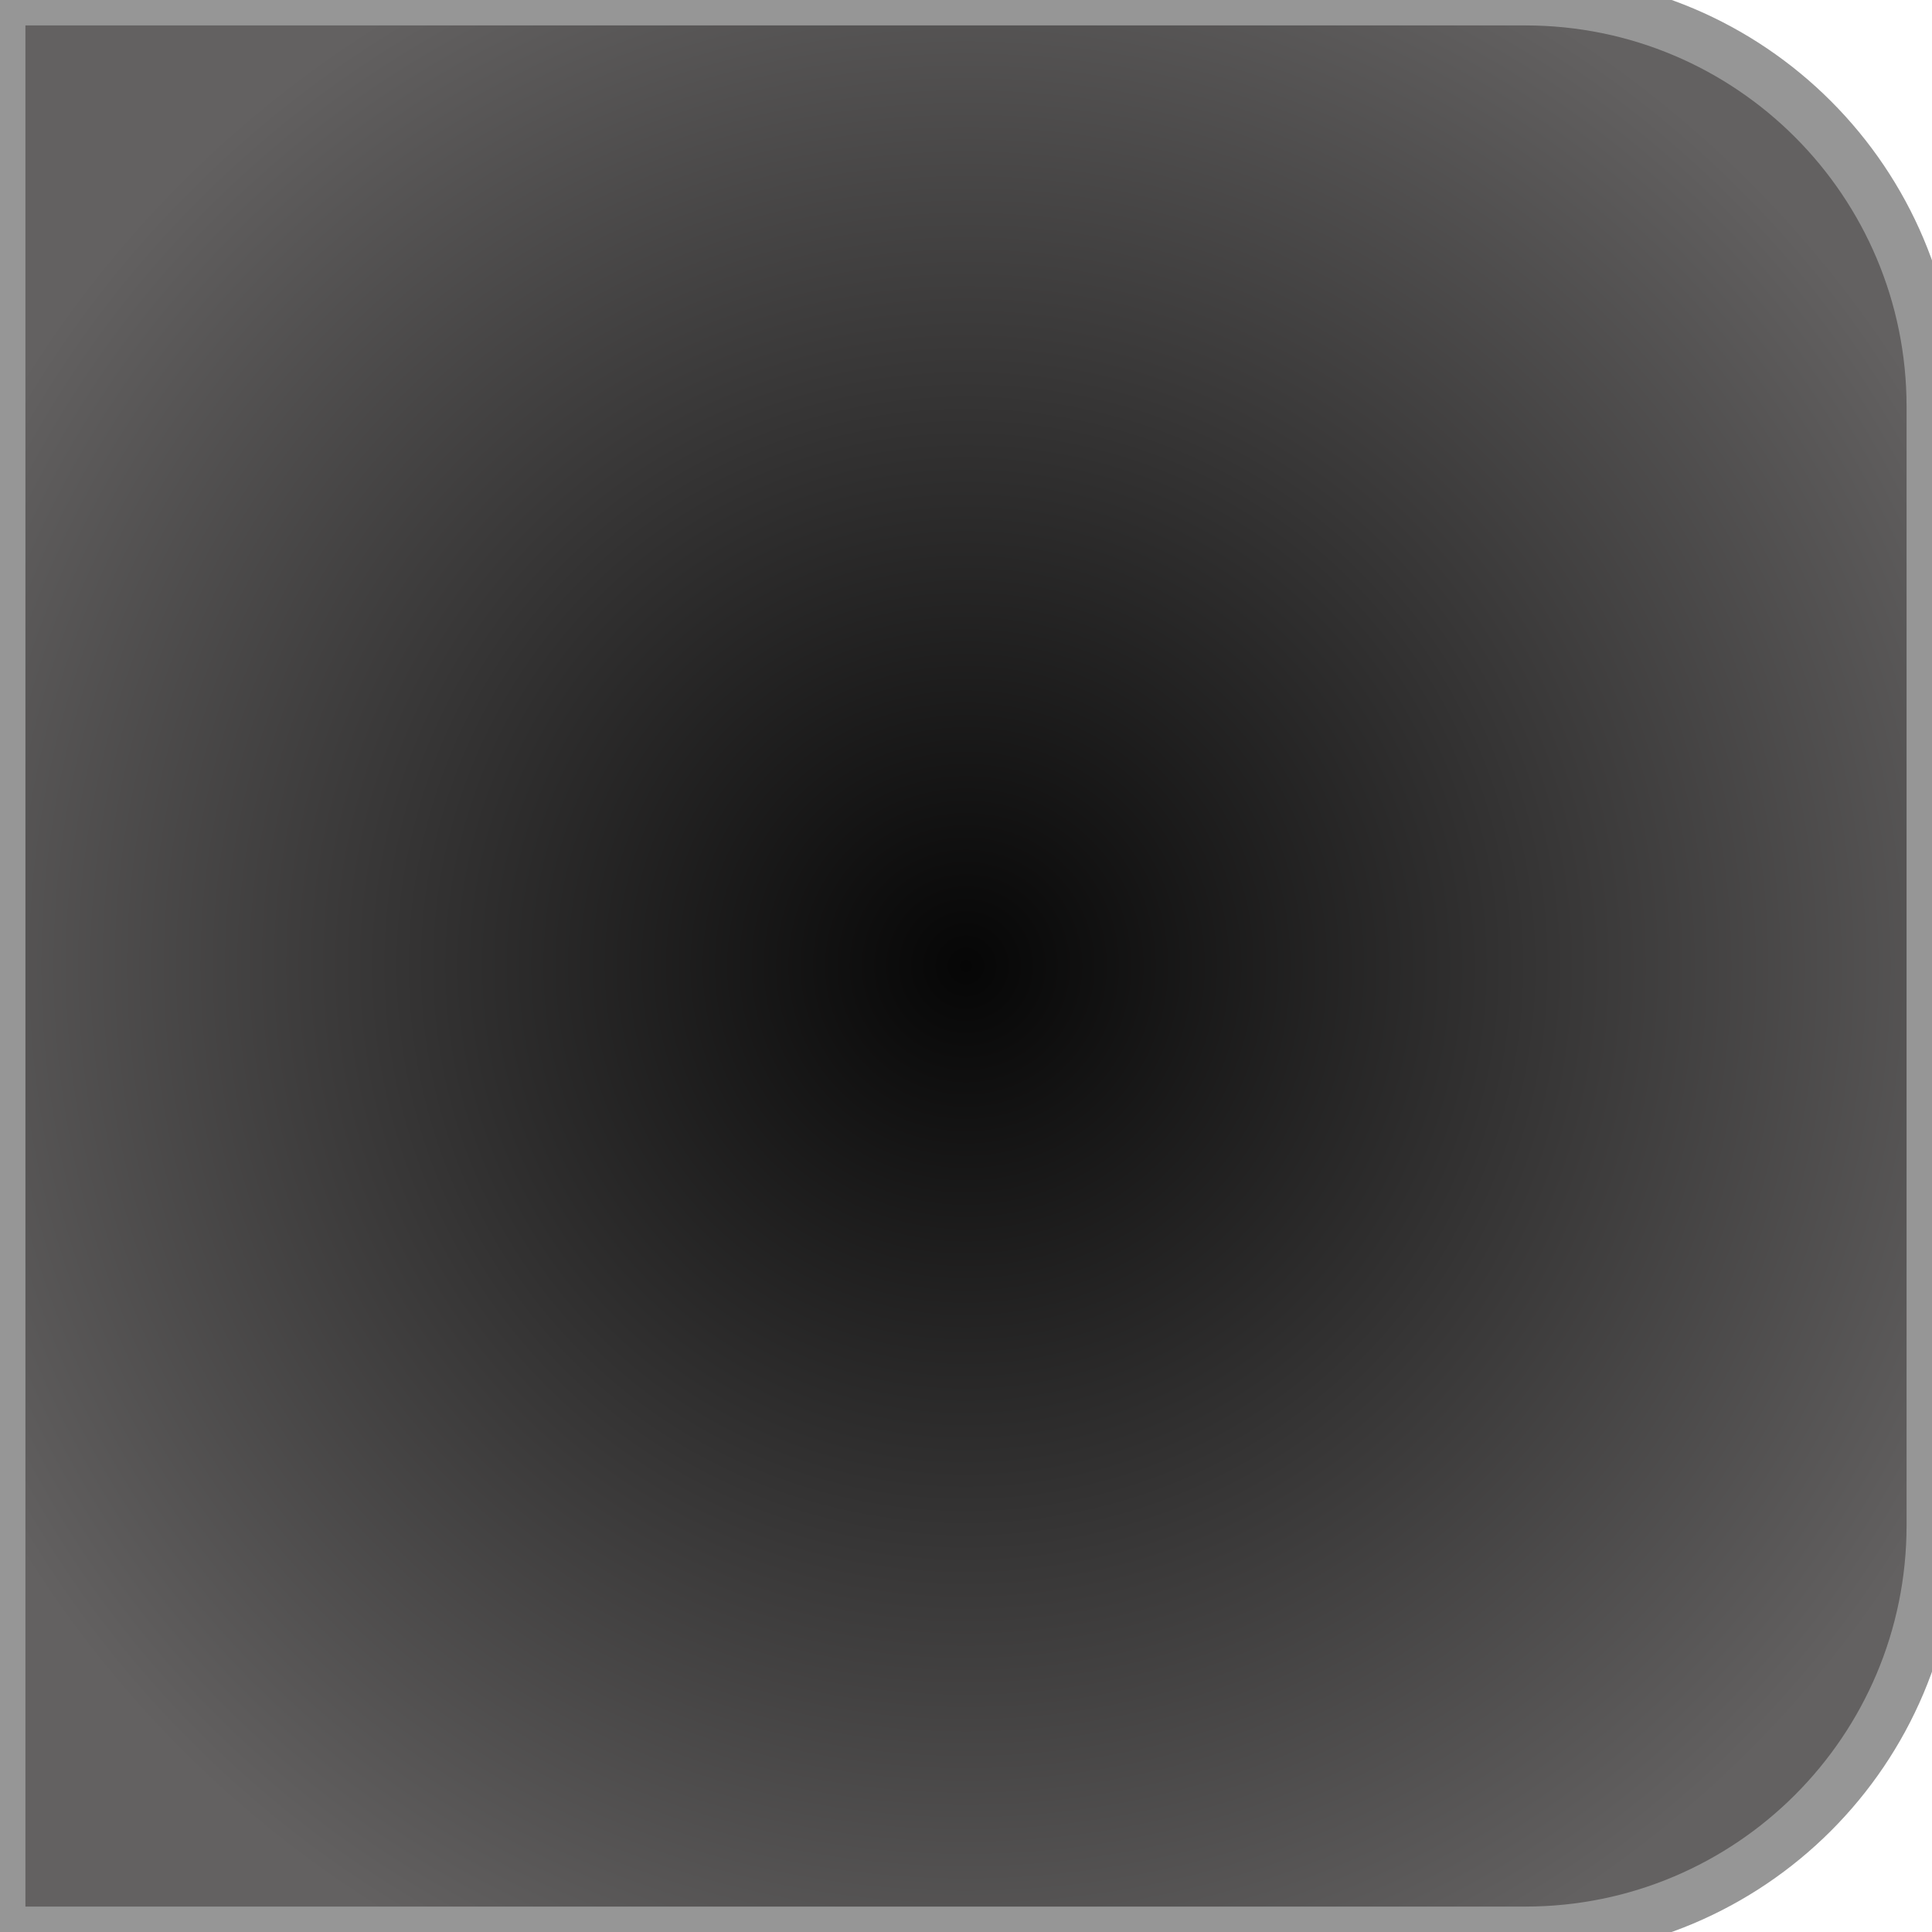
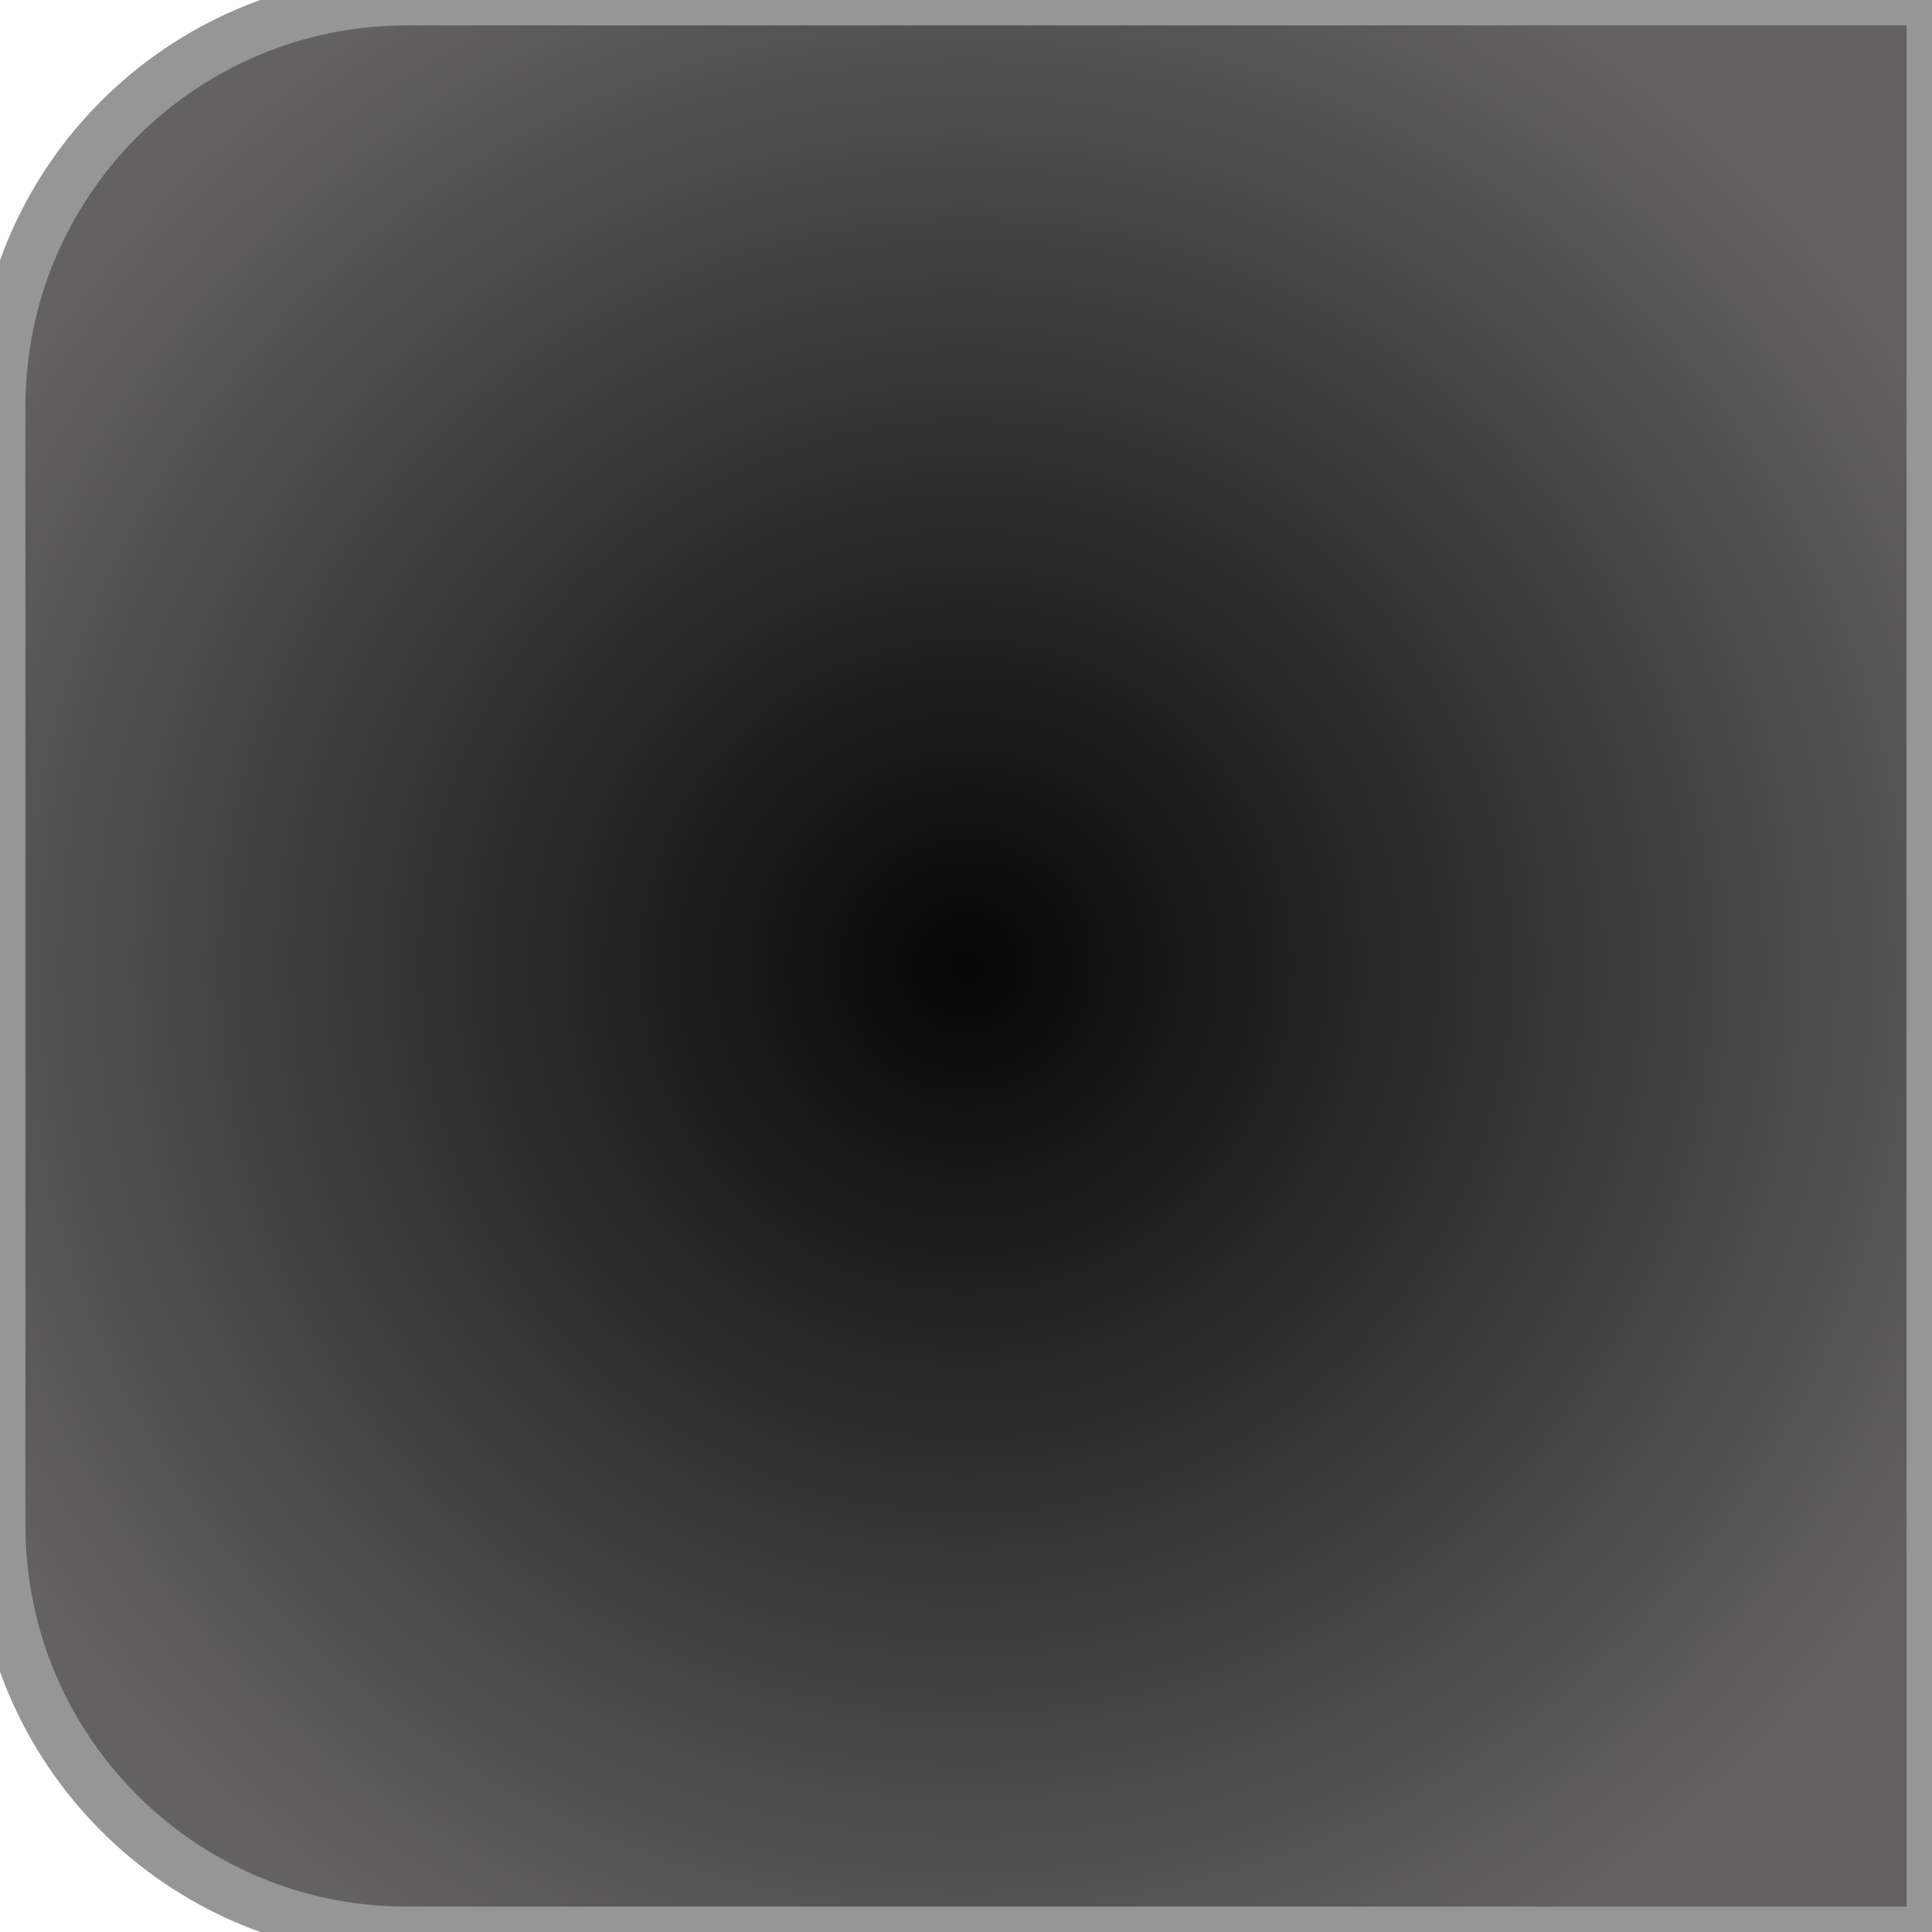
<svg xmlns="http://www.w3.org/2000/svg" width="38px" height="38px" version="1.1">
  <description>Created with Sketch (http://www.bohemiancoding.com/sketch)</description>
  <defs>
    <radialGradient cx="50%" cy="50%" fx="50%" fy="50%" r="57.216%" id="radialGradient-1">
      <stop stop-color="rgb(6,6,6)" offset="0%" />
      <stop stop-color="rgb(99,97,97)" offset="100%" />
    </radialGradient>
  </defs>
  <g id="Page 1" fill="rgb(215,215,215)" fill-rule="evenodd">
-     <path d="M0,0 L0,38 L29.999,38 C34.418,38 38,34.425 38,29.999 L38,8.001 C38,3.582 34.425,0 29.999,0 L0,0 Z M0,0" id="Rectangle 1" stroke="rgb(150,150,150)" stroke-width="1" fill="url(#radialGradient-1)" />
+     <path d="M8.001,0 C3.582,0 0,3.575 0,8.001 L0,29.999 C0,34.418 3.575,38 8.001,38 L38,38 L38,0 L8.001,0 Z M8.001,0" id="Rectangle 1" stroke="rgb(150,150,150)" stroke-width="1" fill="url(#radialGradient-1)" />
  </g>
</svg>
